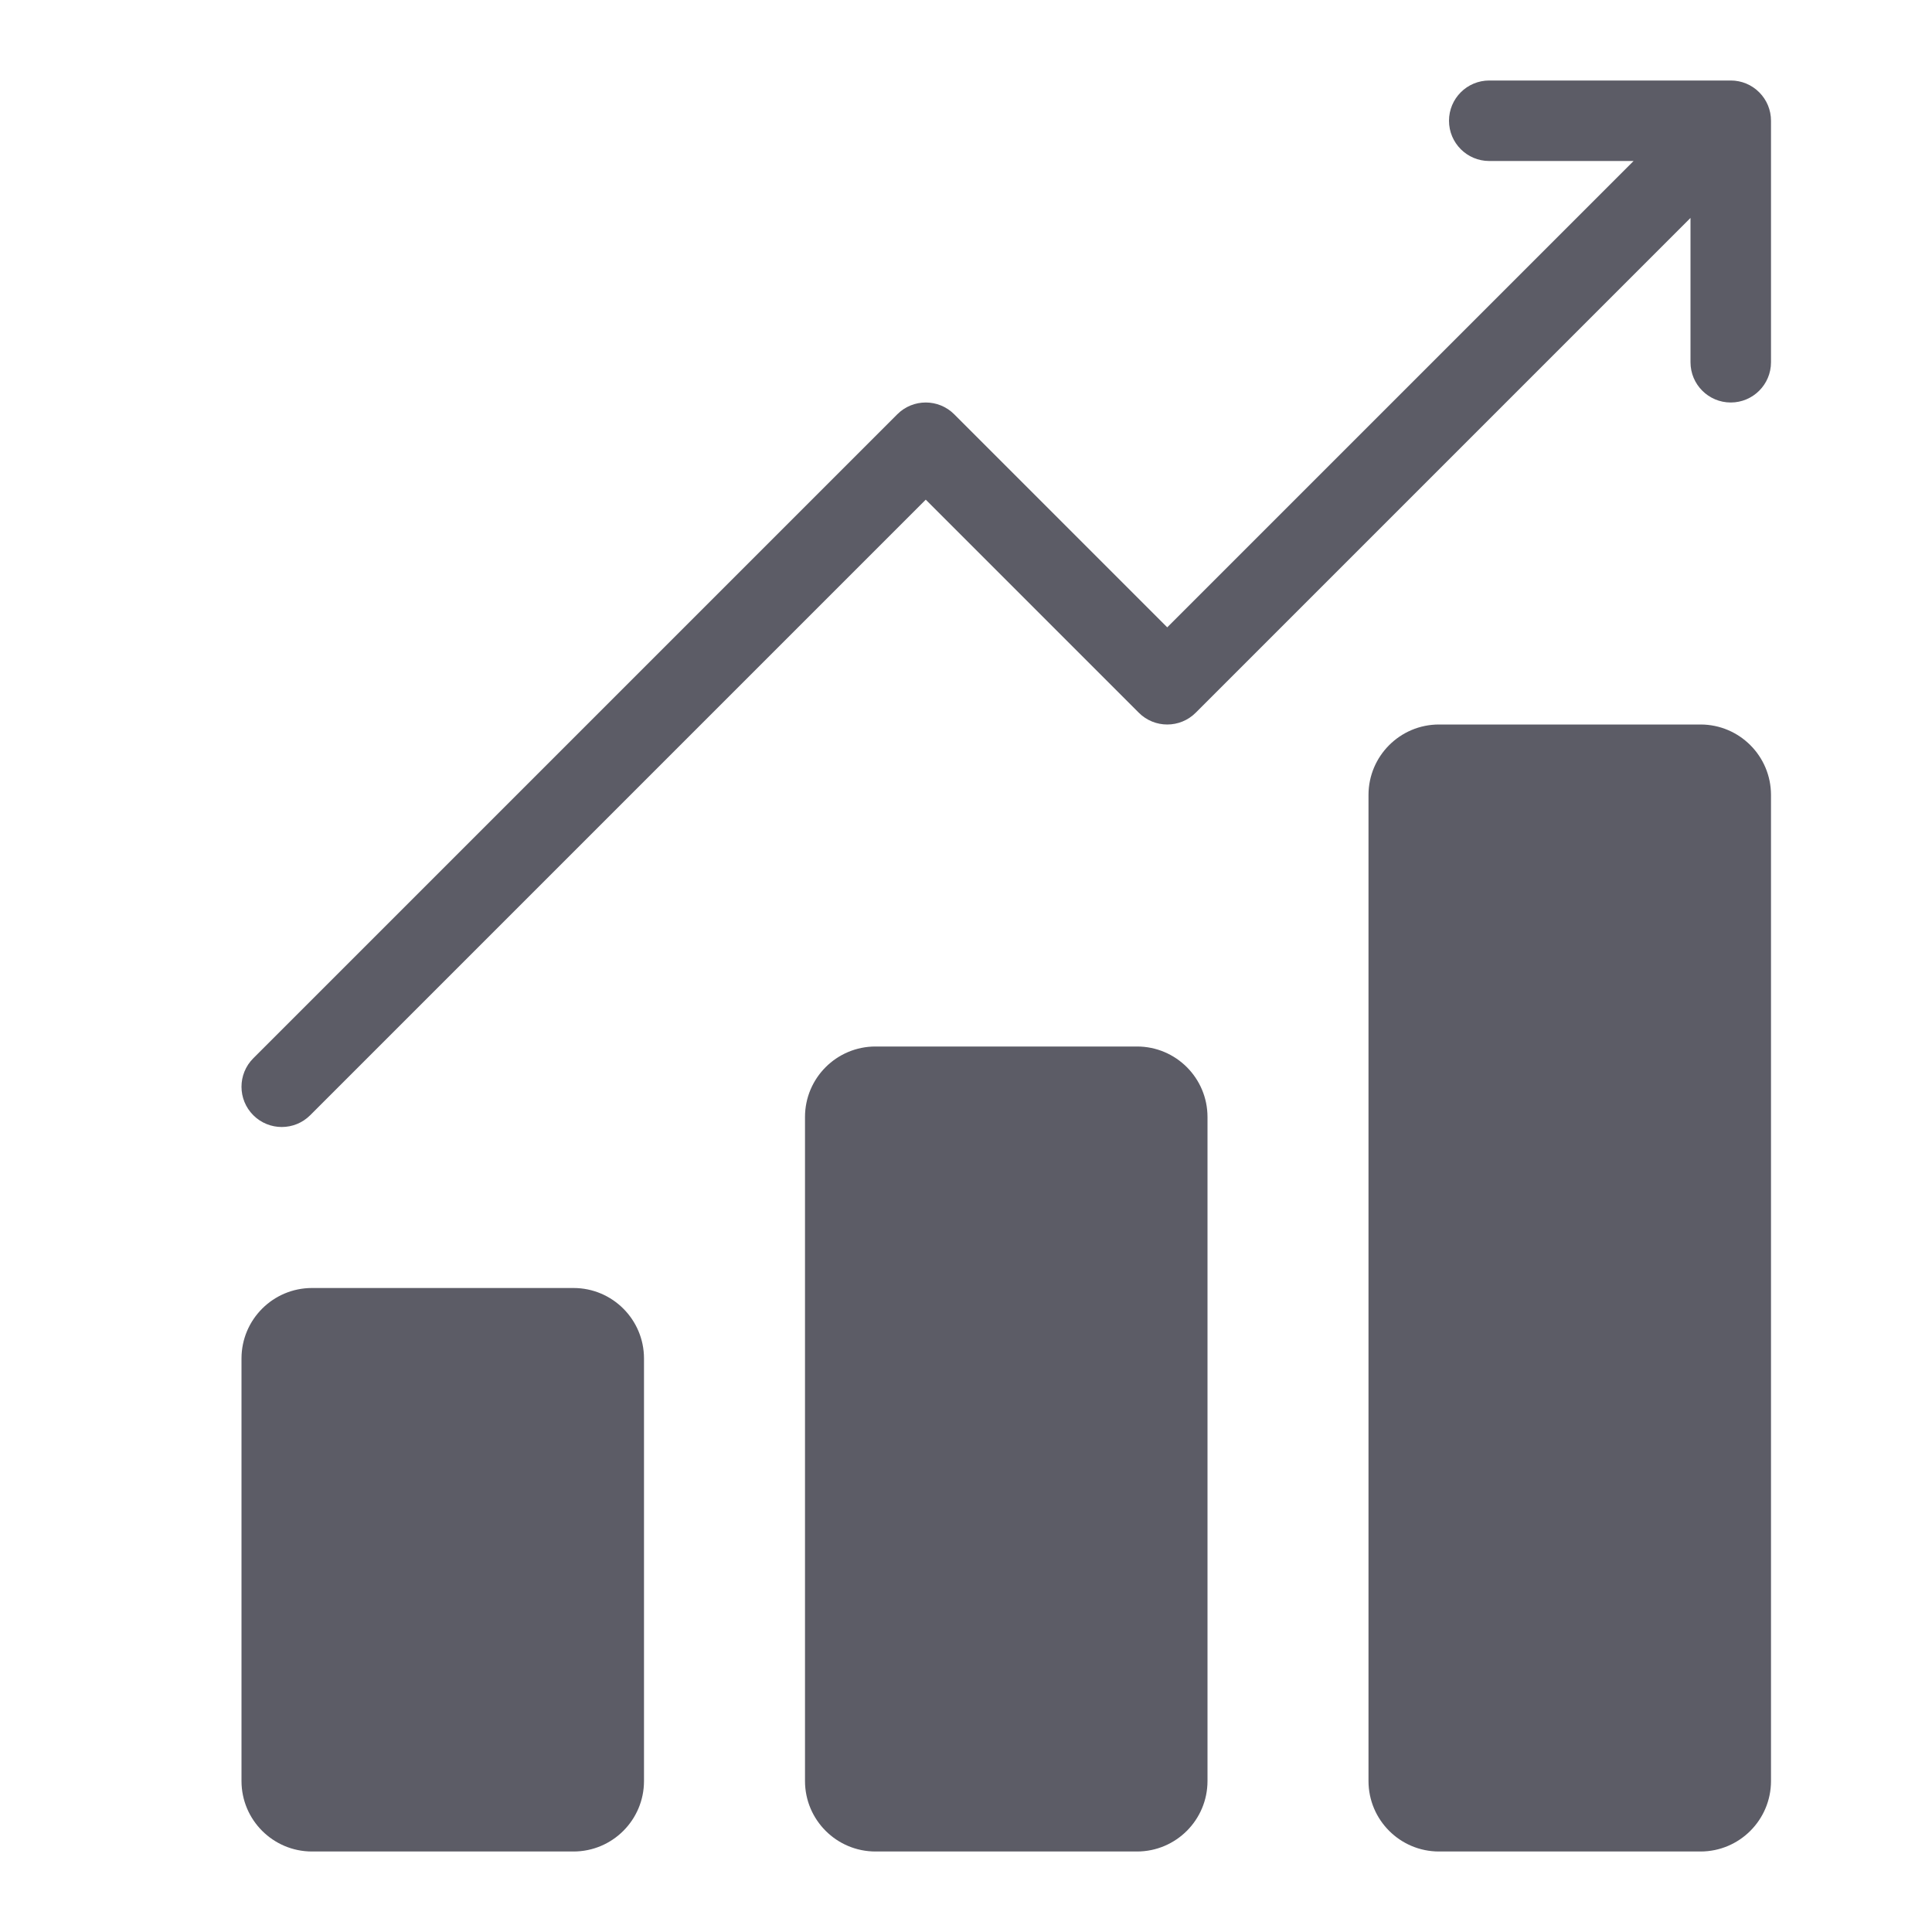
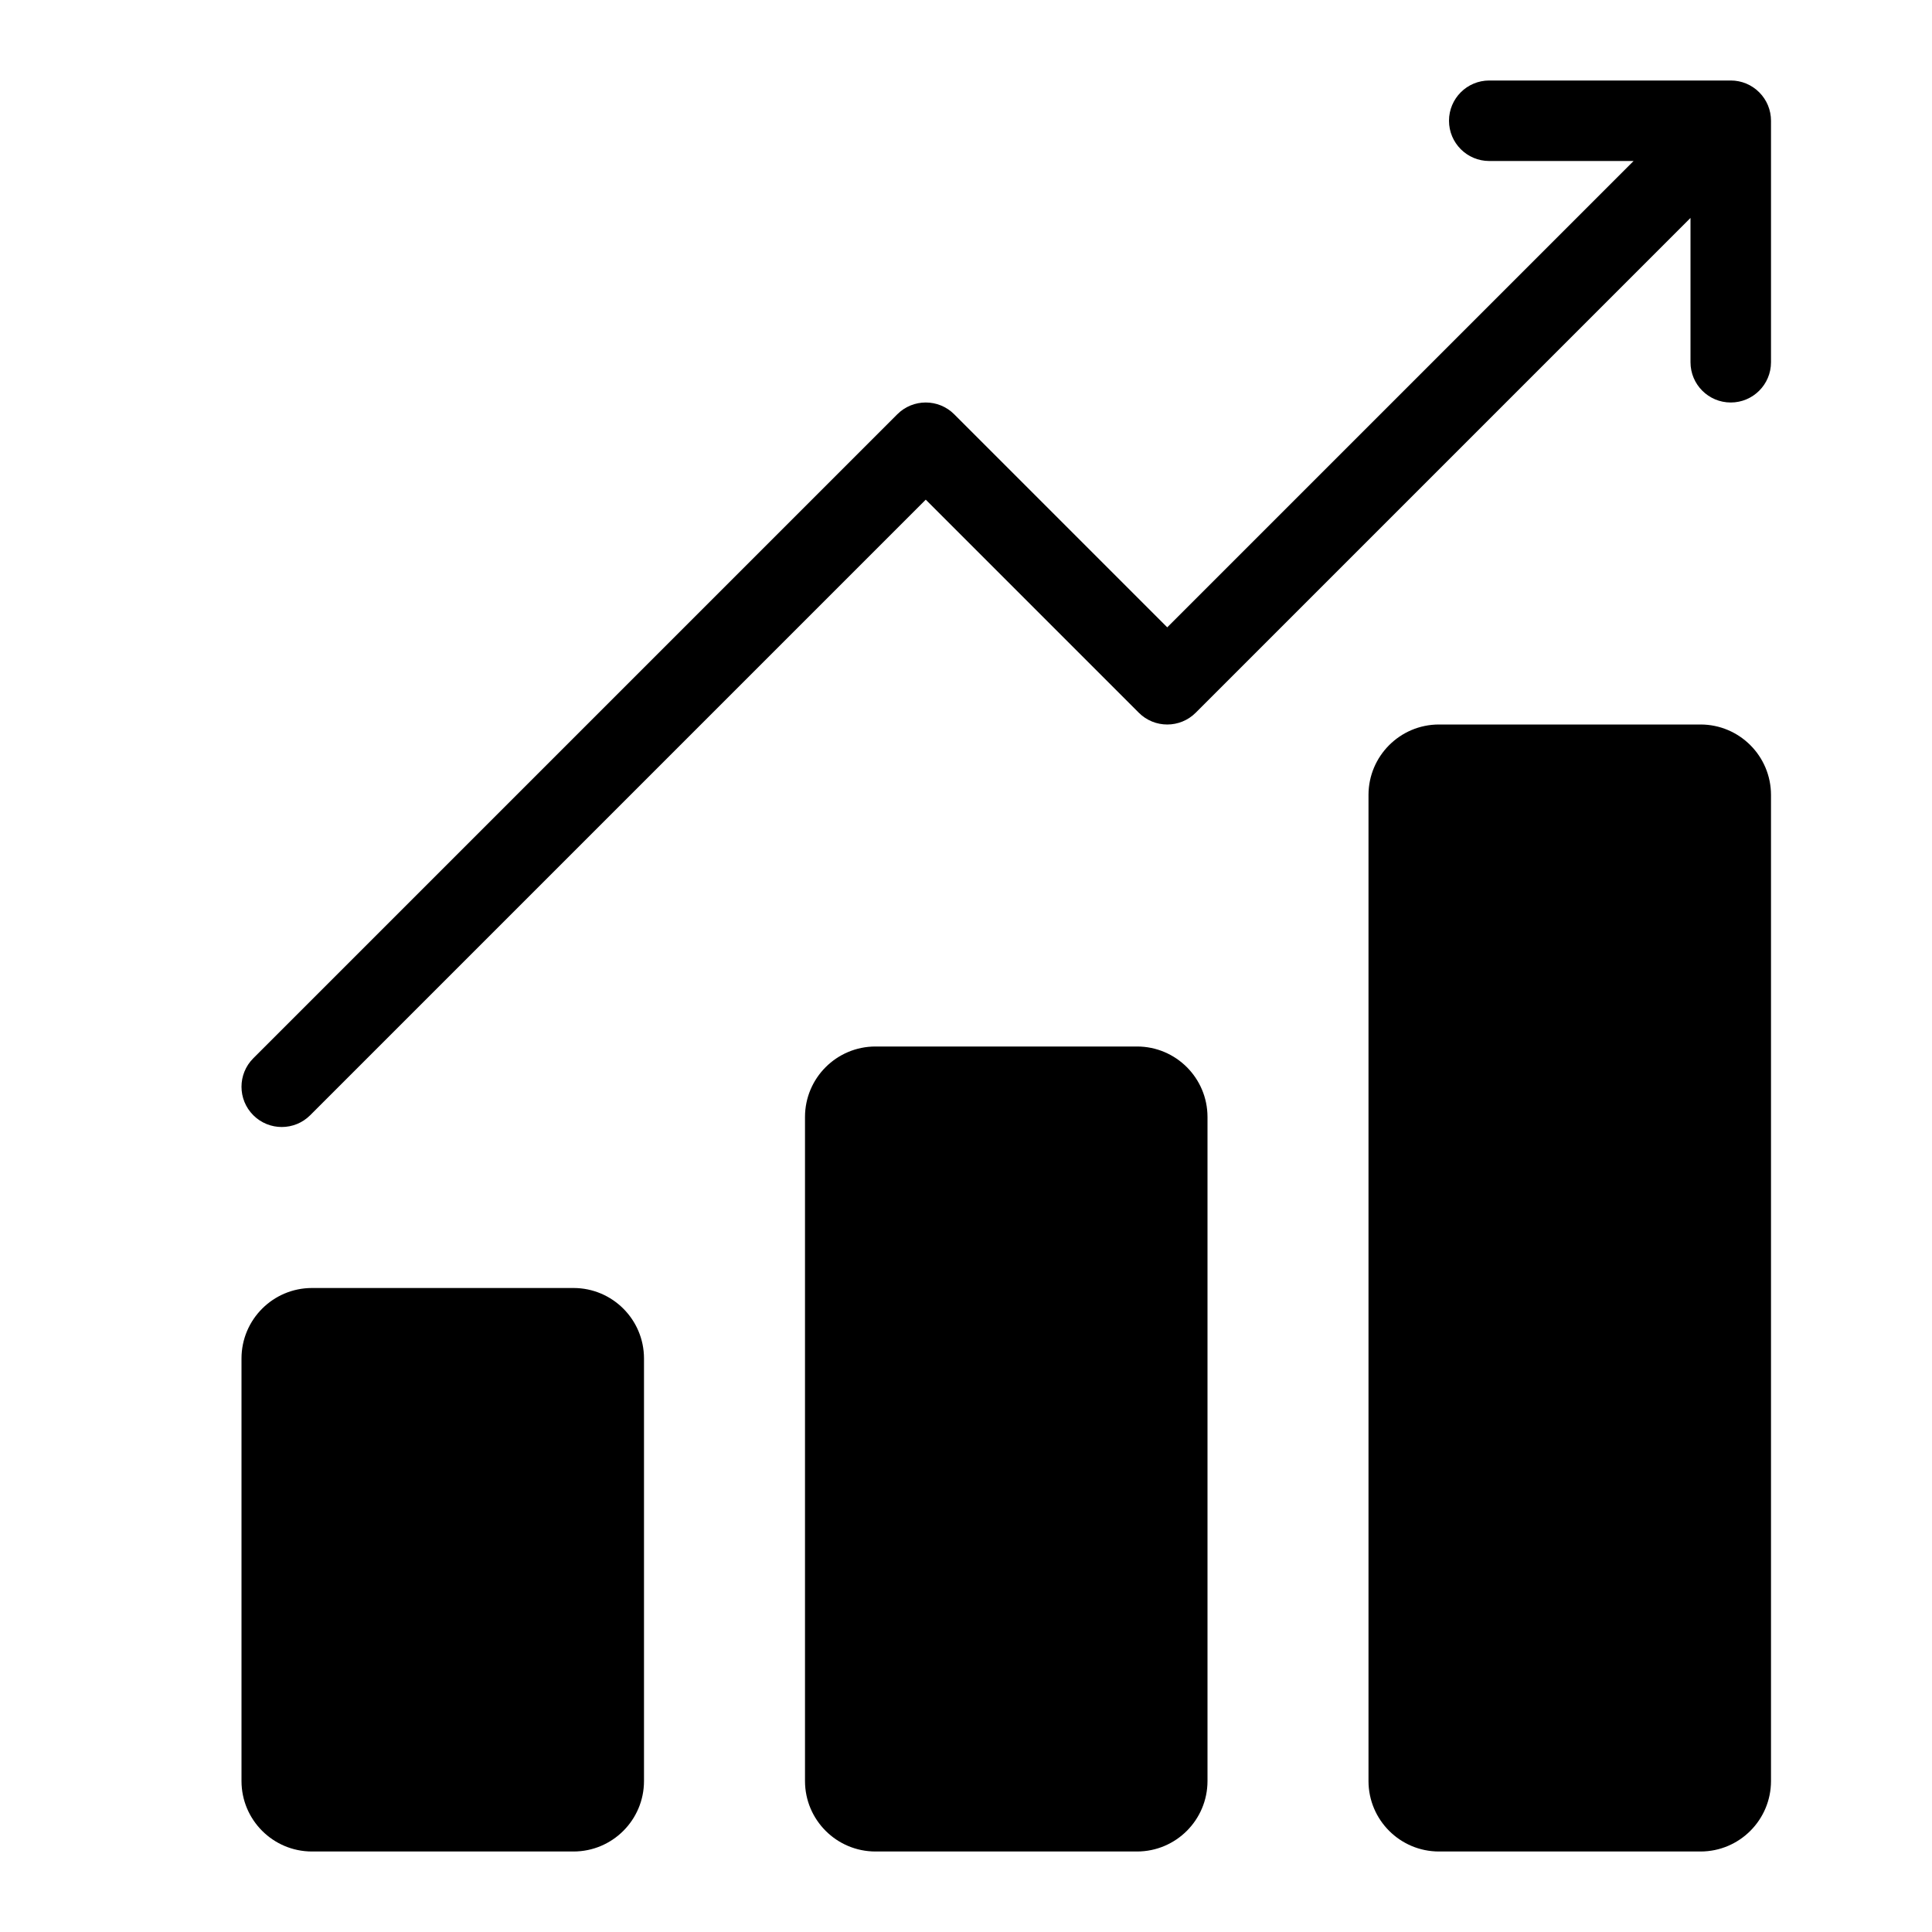
<svg xmlns="http://www.w3.org/2000/svg" t="1647164547099" class="icon" viewBox="0 0 1024 1024" version="1.1" p-id="14518" width="200" height="200">
  <defs>
    <style type="text/css" />
  </defs>
-   <path d="M640 592v352a37.373 37.373 0 0 1-37.333 37.333H464a37.373 37.373 0 0 1-37.333-37.333V592a37.373 37.373 0 0 1 37.333-37.333h138.667a37.373 37.373 0 0 1 37.333 37.333z m261.333-208h-138.667a37.373 37.373 0 0 0-37.333 37.333v522.667a37.373 37.373 0 0 0 37.333 37.333h138.667a37.373 37.373 0 0 0 37.333-37.333V421.333a37.373 37.373 0 0 0-37.333-37.333z m-597.333 298.667H165.333a37.373 37.373 0 0 0-37.333 37.333v224a37.373 37.373 0 0 0 37.333 37.333h138.667a37.373 37.373 0 0 0 37.333-37.333v-224a37.373 37.373 0 0 0-37.333-37.333z m633.04-626.86a21.333 21.333 0 0 0-4.533-6.8l-0.047-0.047A21.213 21.213 0 0 0 917.333 42.667h-128a21.333 21.333 0 0 0 0 42.667h76.5L618.667 332.5 505.753 219.58a21.333 21.333 0 0 0-30.173 0l-341.333 341.333a21.333 21.333 0 0 0 30.173 30.173L490.667 264.833l112.913 112.92a21.333 21.333 0 0 0 30.173 0L896 115.5V192a21.333 21.333 0 0 0 42.667 0V64a21.333 21.333 0 0 0-1.627-8.193z" fill="#5C5C66" p-id="14519" />
+   <path d="M640 592v352a37.373 37.373 0 0 1-37.333 37.333H464a37.373 37.373 0 0 1-37.333-37.333V592a37.373 37.373 0 0 1 37.333-37.333h138.667a37.373 37.373 0 0 1 37.333 37.333z m261.333-208h-138.667a37.373 37.373 0 0 0-37.333 37.333v522.667a37.373 37.373 0 0 0 37.333 37.333h138.667a37.373 37.373 0 0 0 37.333-37.333V421.333a37.373 37.373 0 0 0-37.333-37.333z m-597.333 298.667H165.333a37.373 37.373 0 0 0-37.333 37.333v224a37.373 37.373 0 0 0 37.333 37.333h138.667a37.373 37.373 0 0 0 37.333-37.333v-224a37.373 37.373 0 0 0-37.333-37.333z m633.04-626.86a21.333 21.333 0 0 0-4.533-6.8l-0.047-0.047A21.213 21.213 0 0 0 917.333 42.667h-128a21.333 21.333 0 0 0 0 42.667h76.5L618.667 332.5 505.753 219.58a21.333 21.333 0 0 0-30.173 0l-341.333 341.333a21.333 21.333 0 0 0 30.173 30.173L490.667 264.833l112.913 112.92a21.333 21.333 0 0 0 30.173 0L896 115.5V192a21.333 21.333 0 0 0 42.667 0V64a21.333 21.333 0 0 0-1.627-8.193z" p-id="14519" />
</svg>
